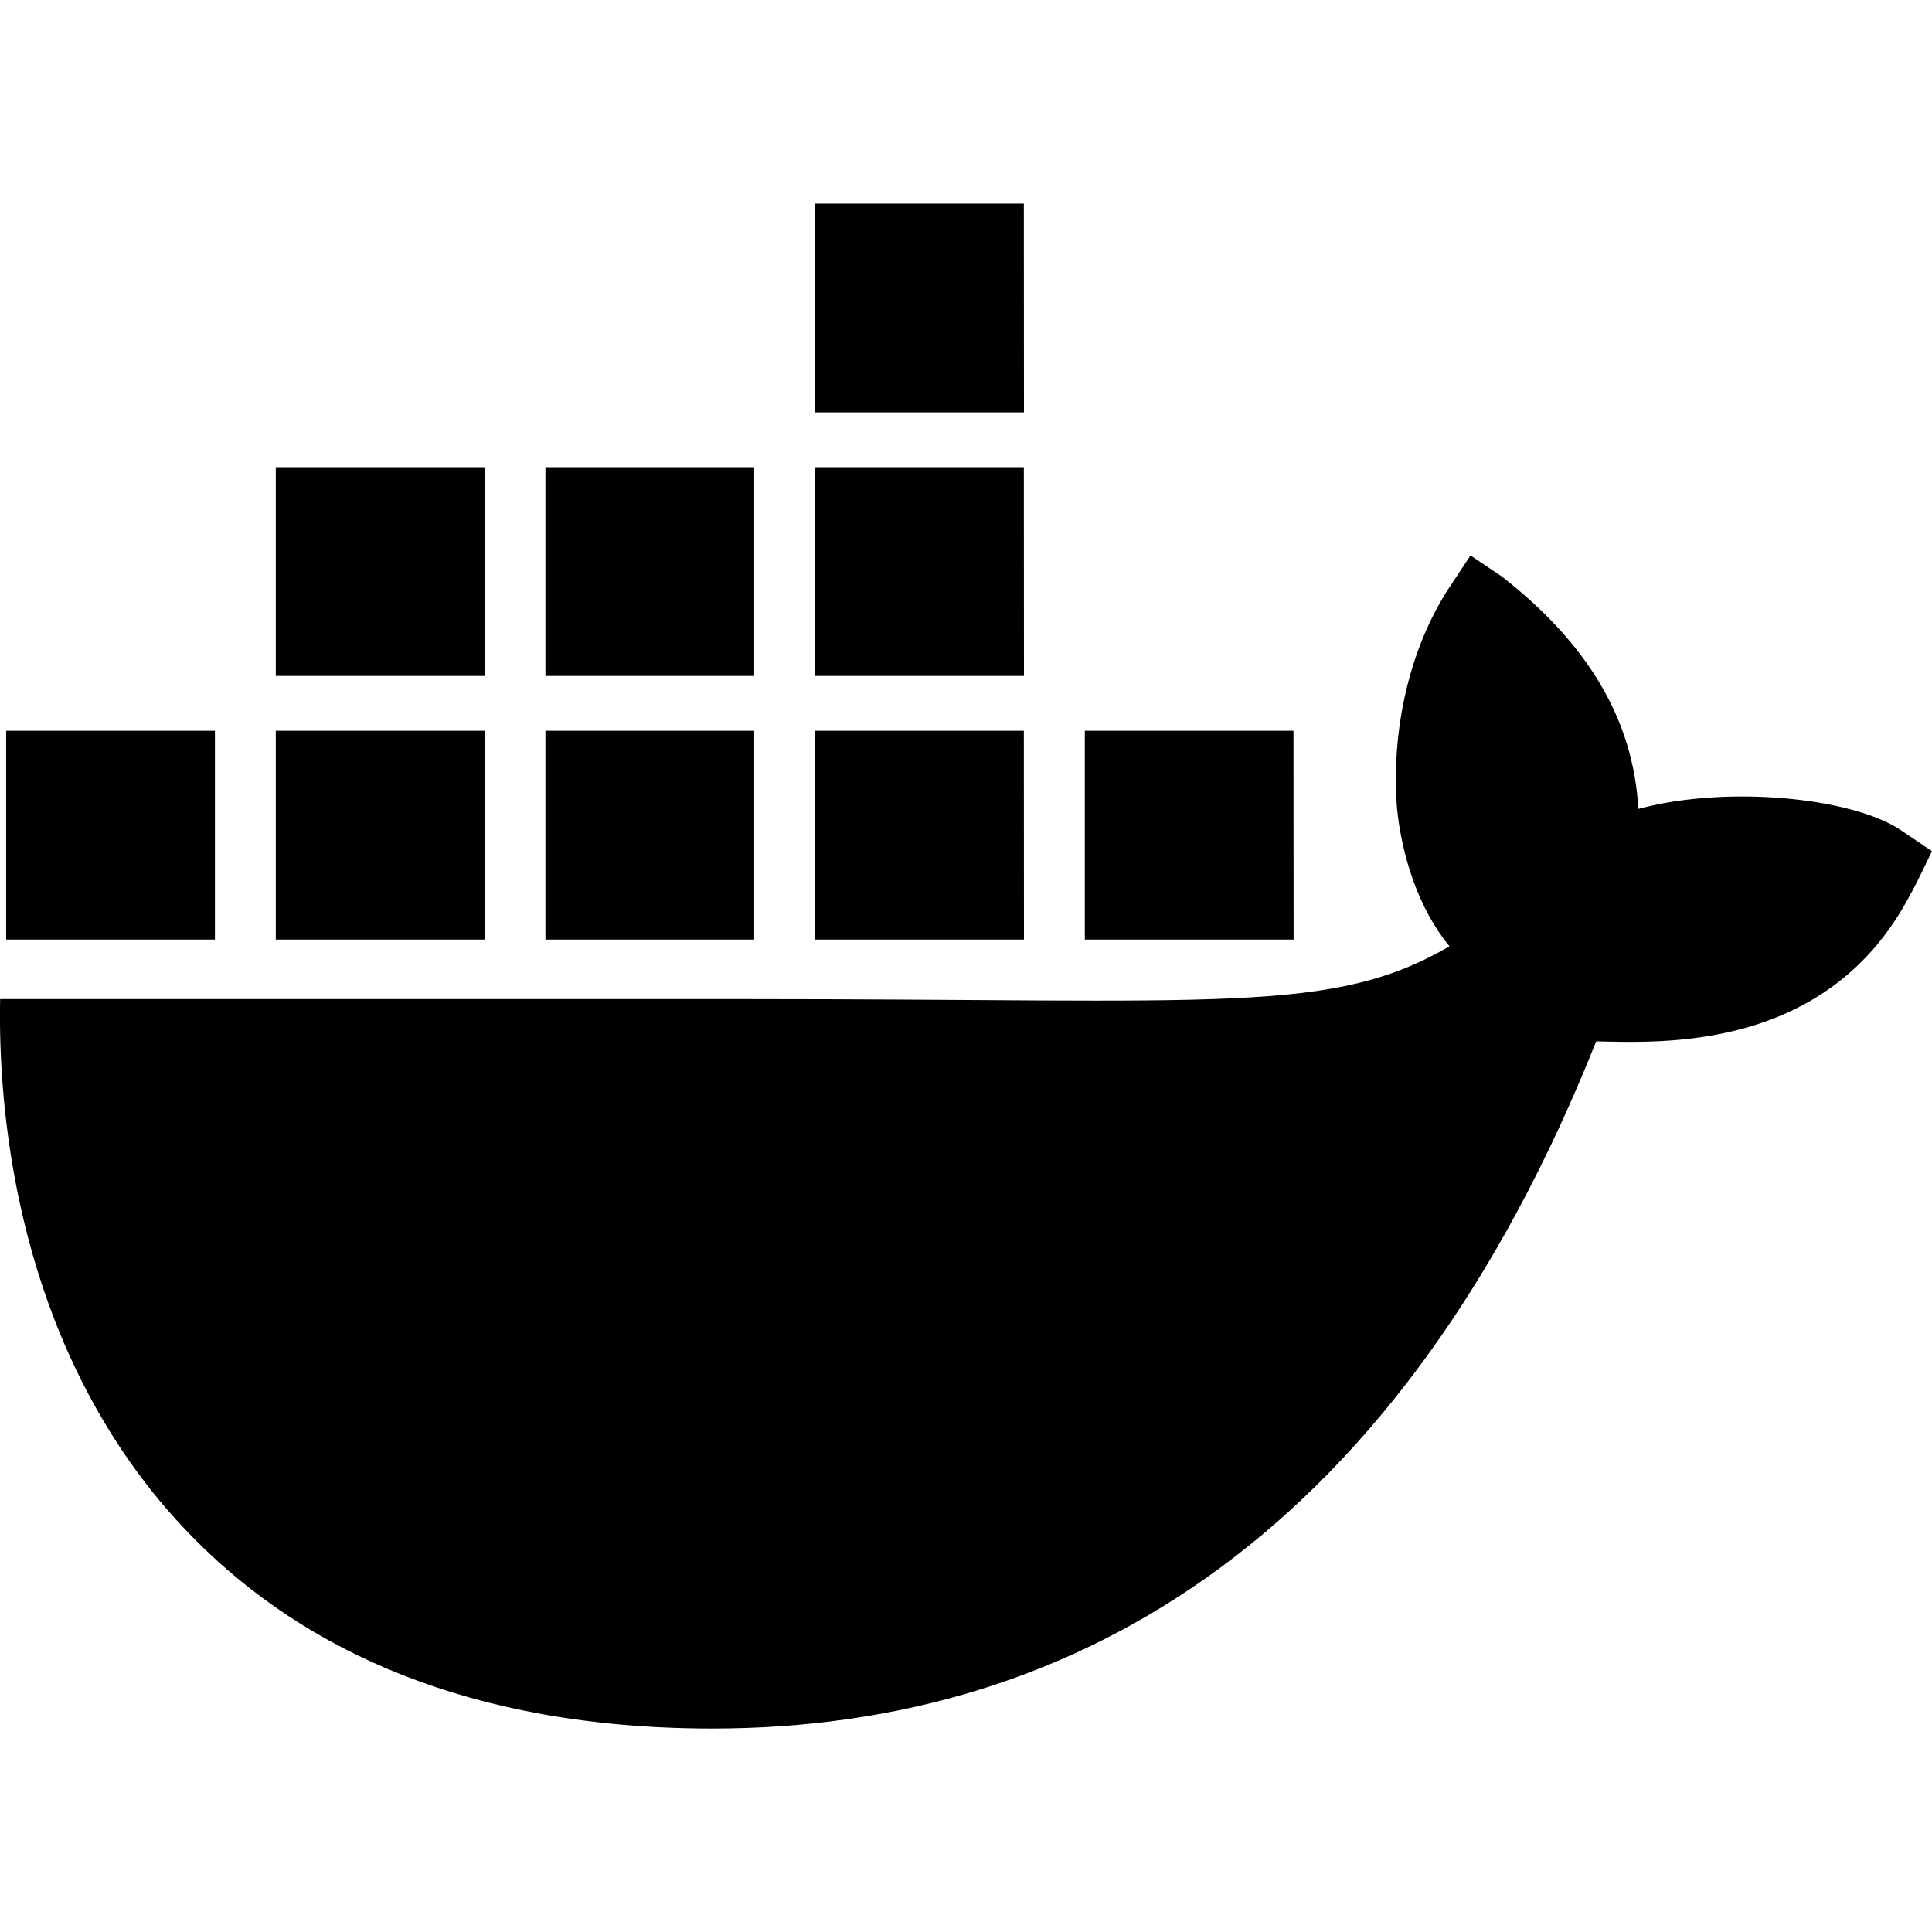
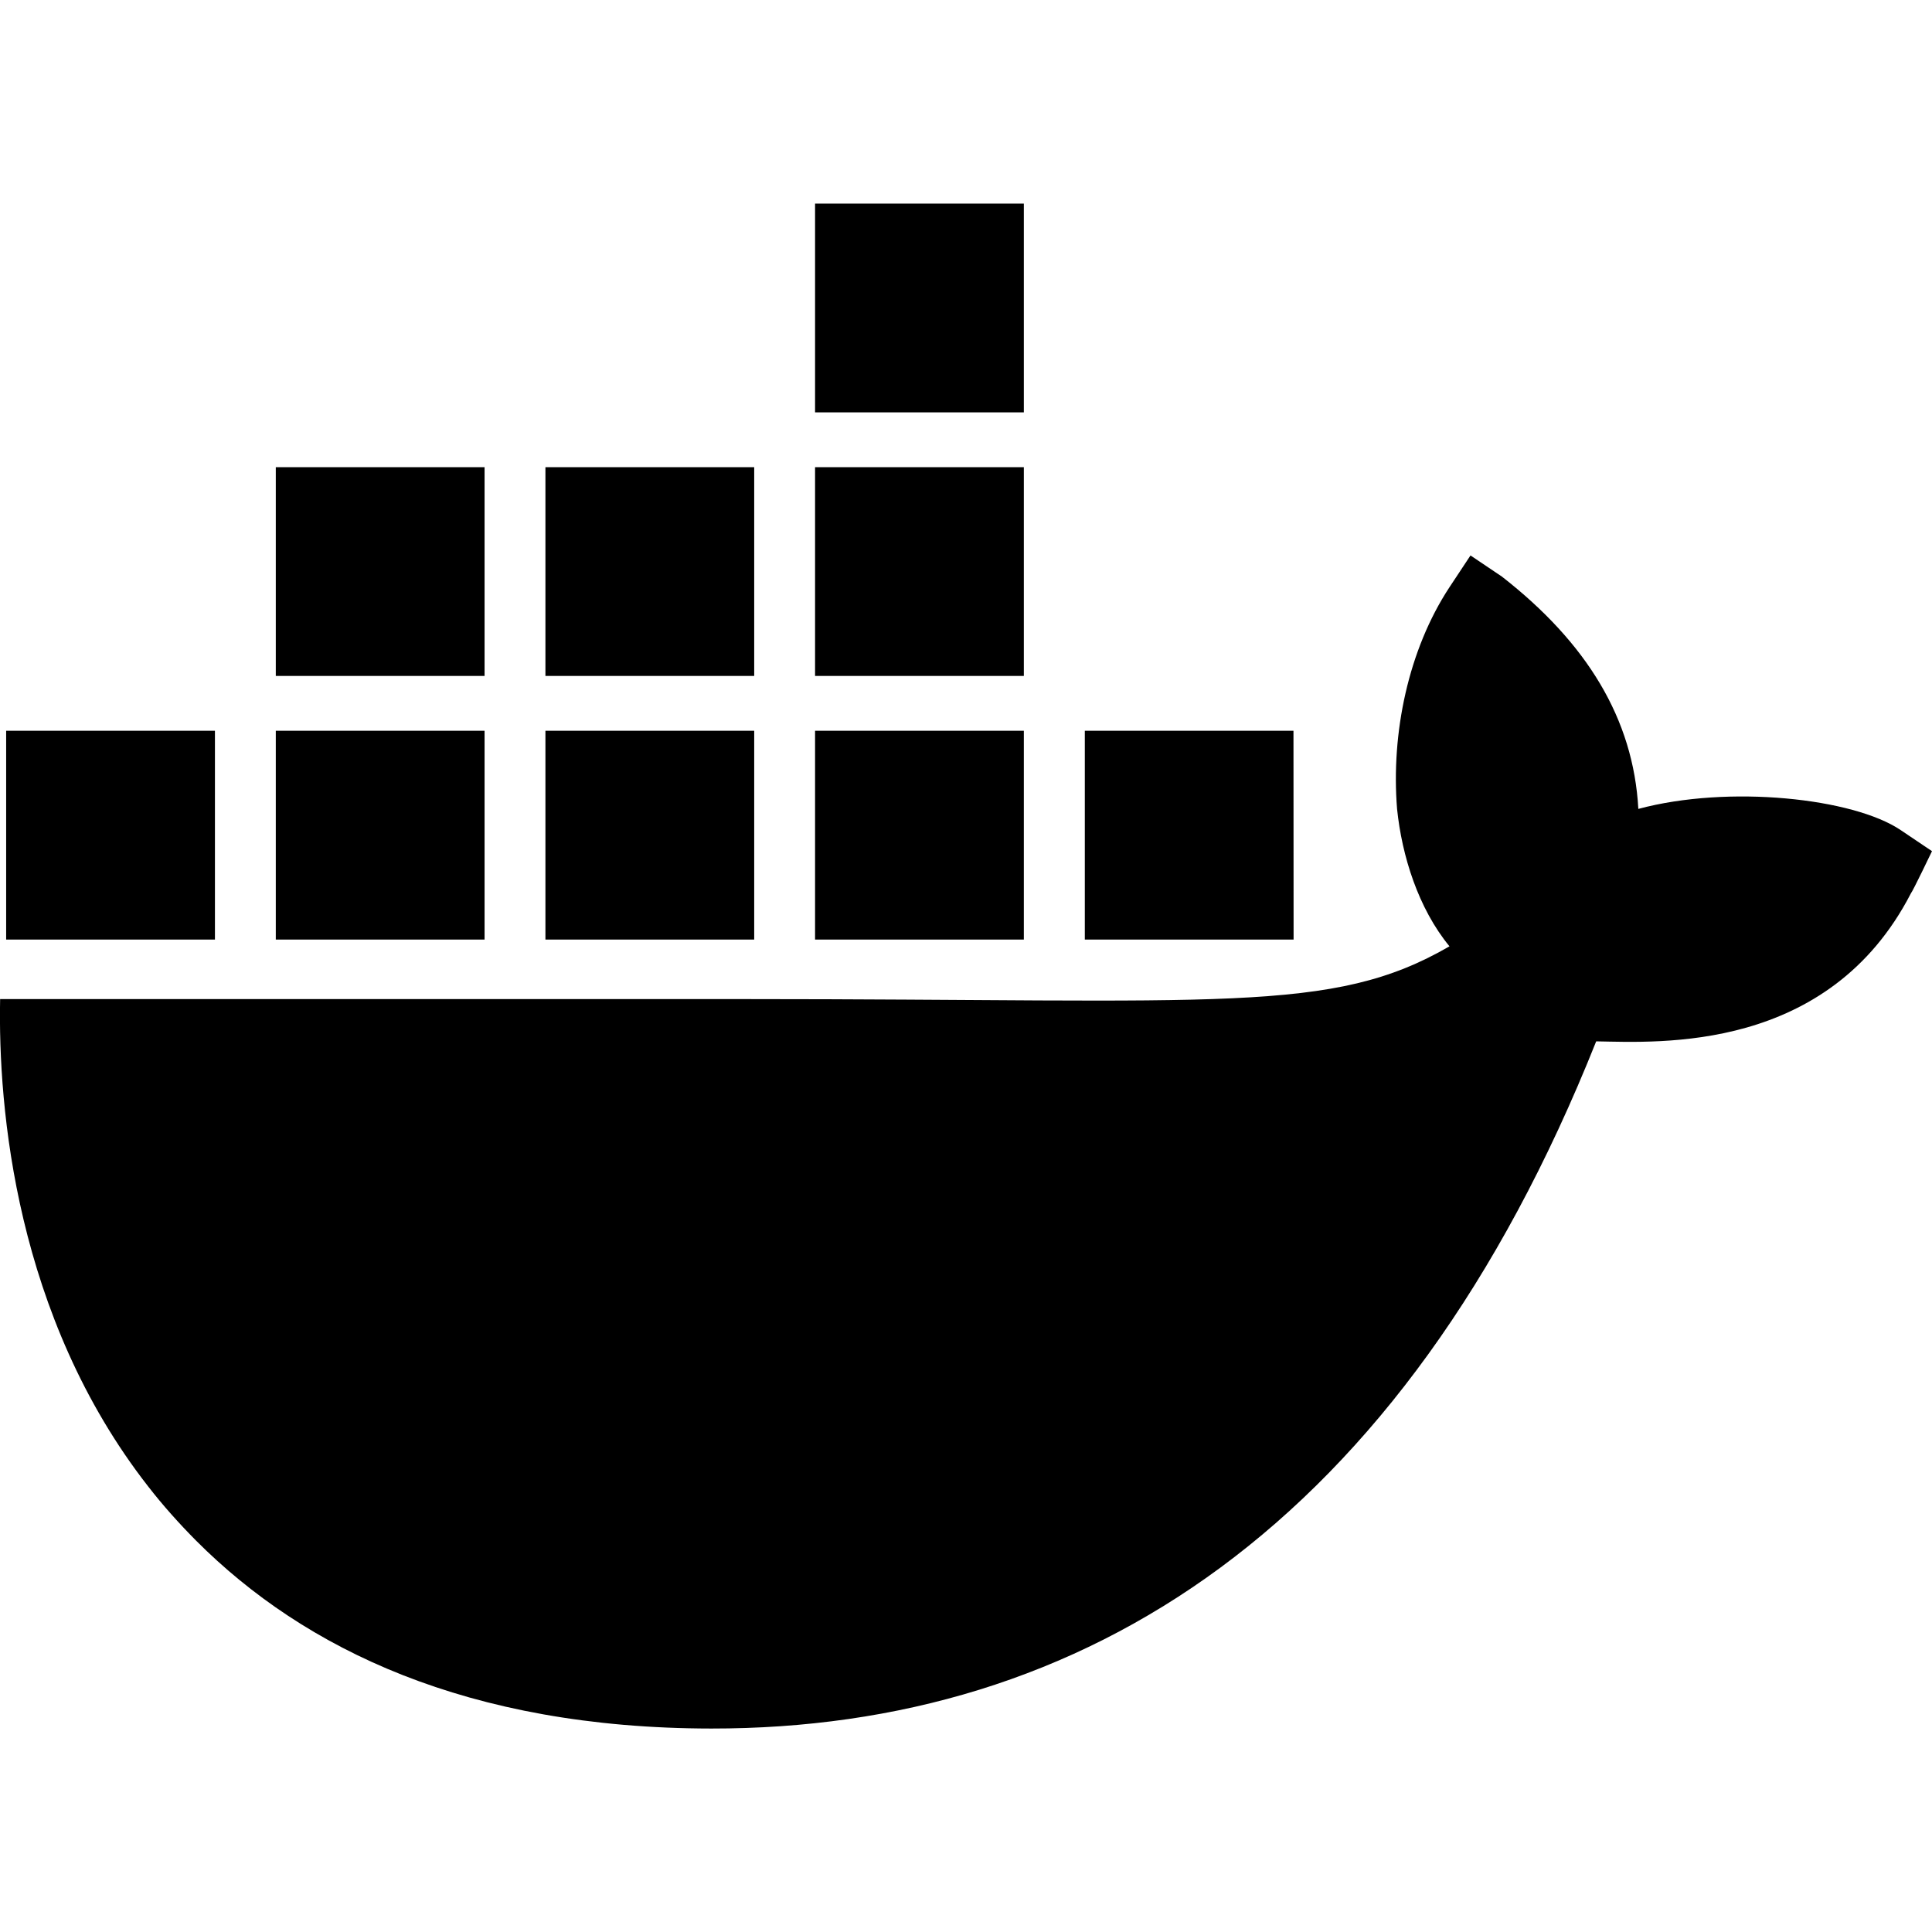
<svg xmlns="http://www.w3.org/2000/svg" height="16" viewBox="0 0 16 16" width="16" version="1.1" id="svg15572" xml:space="preserve">
  <defs id="defs15576">
    <style id="style1">
      .cls-1 {
        fill: #1d63ed;
        stroke-width: 0px;
      }
    </style>
  </defs>
-   <path class="cls-1" d="M 15.74,6.874 C 15.348,6.61 14.317,6.498 13.568,6.699 13.527,5.953 13.142,5.324 12.438,4.775 L 12.178,4.6 12.004,4.863 c -0.341,0.518 -0.485,1.209 -0.434,1.837 0.04,0.387 0.175,0.822 0.434,1.137 -0.975,0.566 -1.874,0.437 -5.856,0.437 H 0.001 c -0.018,0.899 0.127,2.628 1.226,4.036 0.121,0.156 0.255,0.306 0.399,0.451 0.894,0.895 2.245,1.552 4.265,1.554 3.082,0.003 5.722,-1.663 7.328,-5.691 0.528,0.009 1.924,0.095 2.606,-1.225 C 15.843,7.377 16,7.049 16,7.049 L 15.74,6.874 Z M 4.013,6.052 h -1.729 v 1.729 h 1.729 z m 2.233,0 h -1.729 v 1.729 h 1.729 z m 2.233,0 H 6.751 v 1.729 h 1.729 z m 2.233,0 H 8.984 v 1.729 h 1.729 z m -8.932,0 H 0.051 v 1.729 H 1.78 Z M 4.013,3.869 h -1.729 v 1.729 h 1.729 z m 2.233,0 h -1.729 v 1.729 h 1.729 z m 2.233,0 H 6.751 v 1.729 h 1.729 z m 0,-2.183 H 6.751 v 1.729 h 1.729 z" id="path1" style="fill:#000000;fill-opacity:1" />
+   <path class="cls-1" d="M 15.74,6.874 C 15.348,6.61 14.317,6.498 13.568,6.699 13.527,5.953 13.142,5.324 12.438,4.775 L 12.178,4.6 12.004,4.863 c -0.341,0.518 -0.485,1.209 -0.434,1.837 0.04,0.387 0.175,0.822 0.434,1.137 C 11.029,8.402 10.13,8.274 6.148,8.274 H 0.001 c -0.018,0.899 0.127,2.628 1.226,4.036 0.121,0.156 0.255,0.306 0.399,0.451 0.894,0.895 2.245,1.552 4.265,1.554 3.082,0.003 5.722,-1.663 7.328,-5.691 0.528,0.009 1.924,0.095 2.606,-1.225 C 15.843,7.377 16,7.049 16,7.049 L 15.74,6.874 Z M 4.013,6.052 h -1.729 v 1.729 h 1.729 z m 2.233,0 h -1.729 v 1.729 h 1.729 z m 2.233,0 h -1.729 v 1.729 h 1.729 z m 2.233,0 H 8.984 v 1.729 h 1.729 z m -8.932,0 H 0.051 V 7.781 H 1.78 Z m 2.233,-2.183 h -1.729 v 1.729 h 1.729 z m 2.233,0 h -1.729 v 1.729 h 1.729 z m 2.233,0 h -1.729 v 1.729 h 1.729 z m 0,-2.183 h -1.729 v 1.729 h 1.729 z" id="path1-0" style="fill:#000000;fill-opacity:1;stroke-width:0px" />
</svg>
